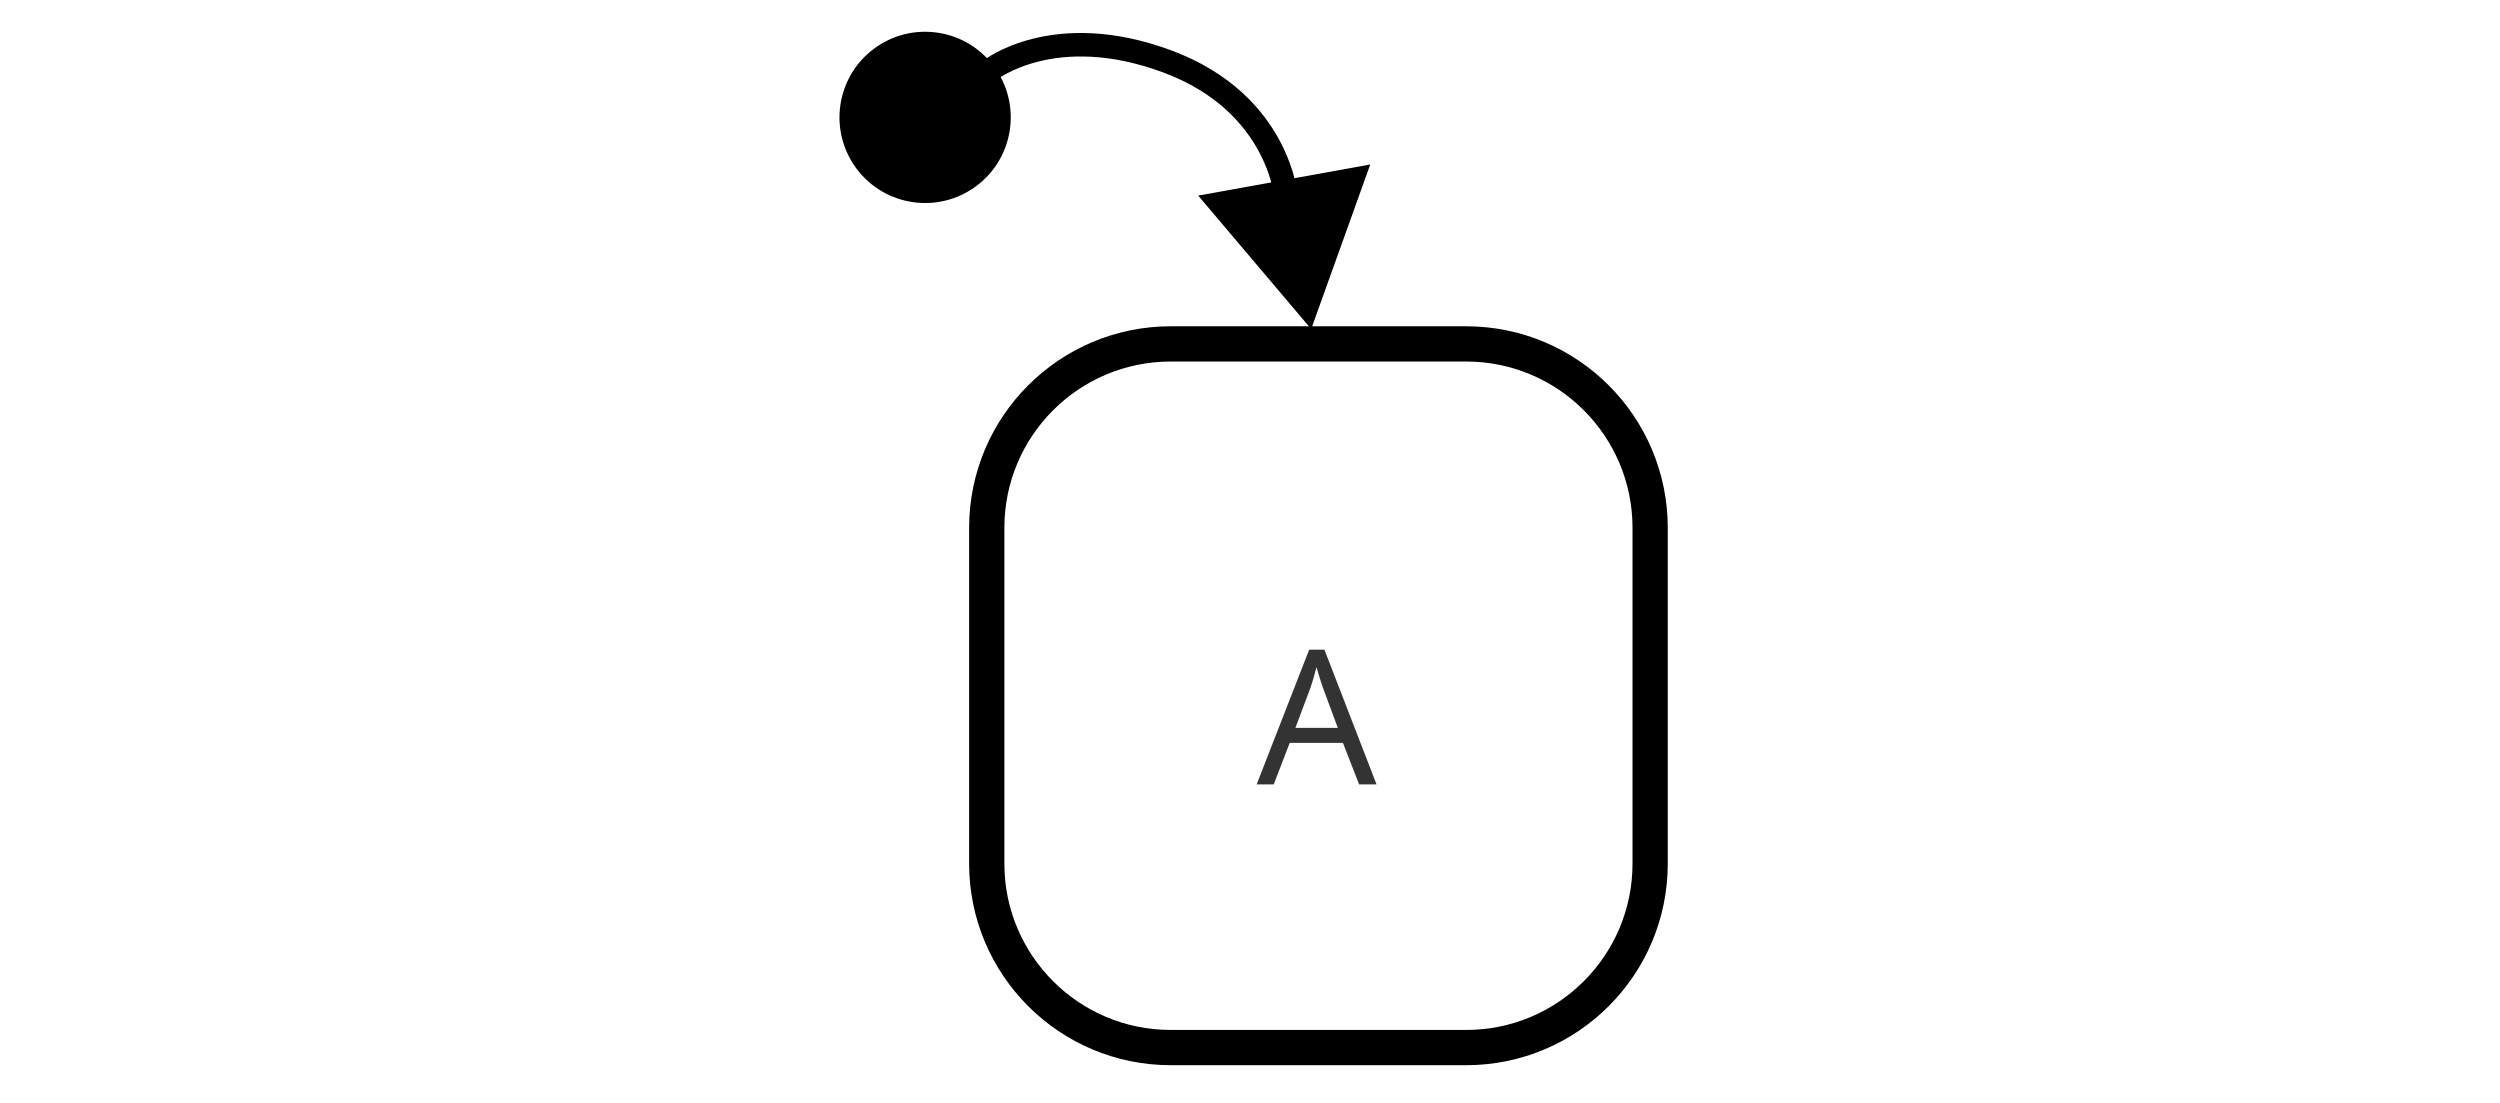
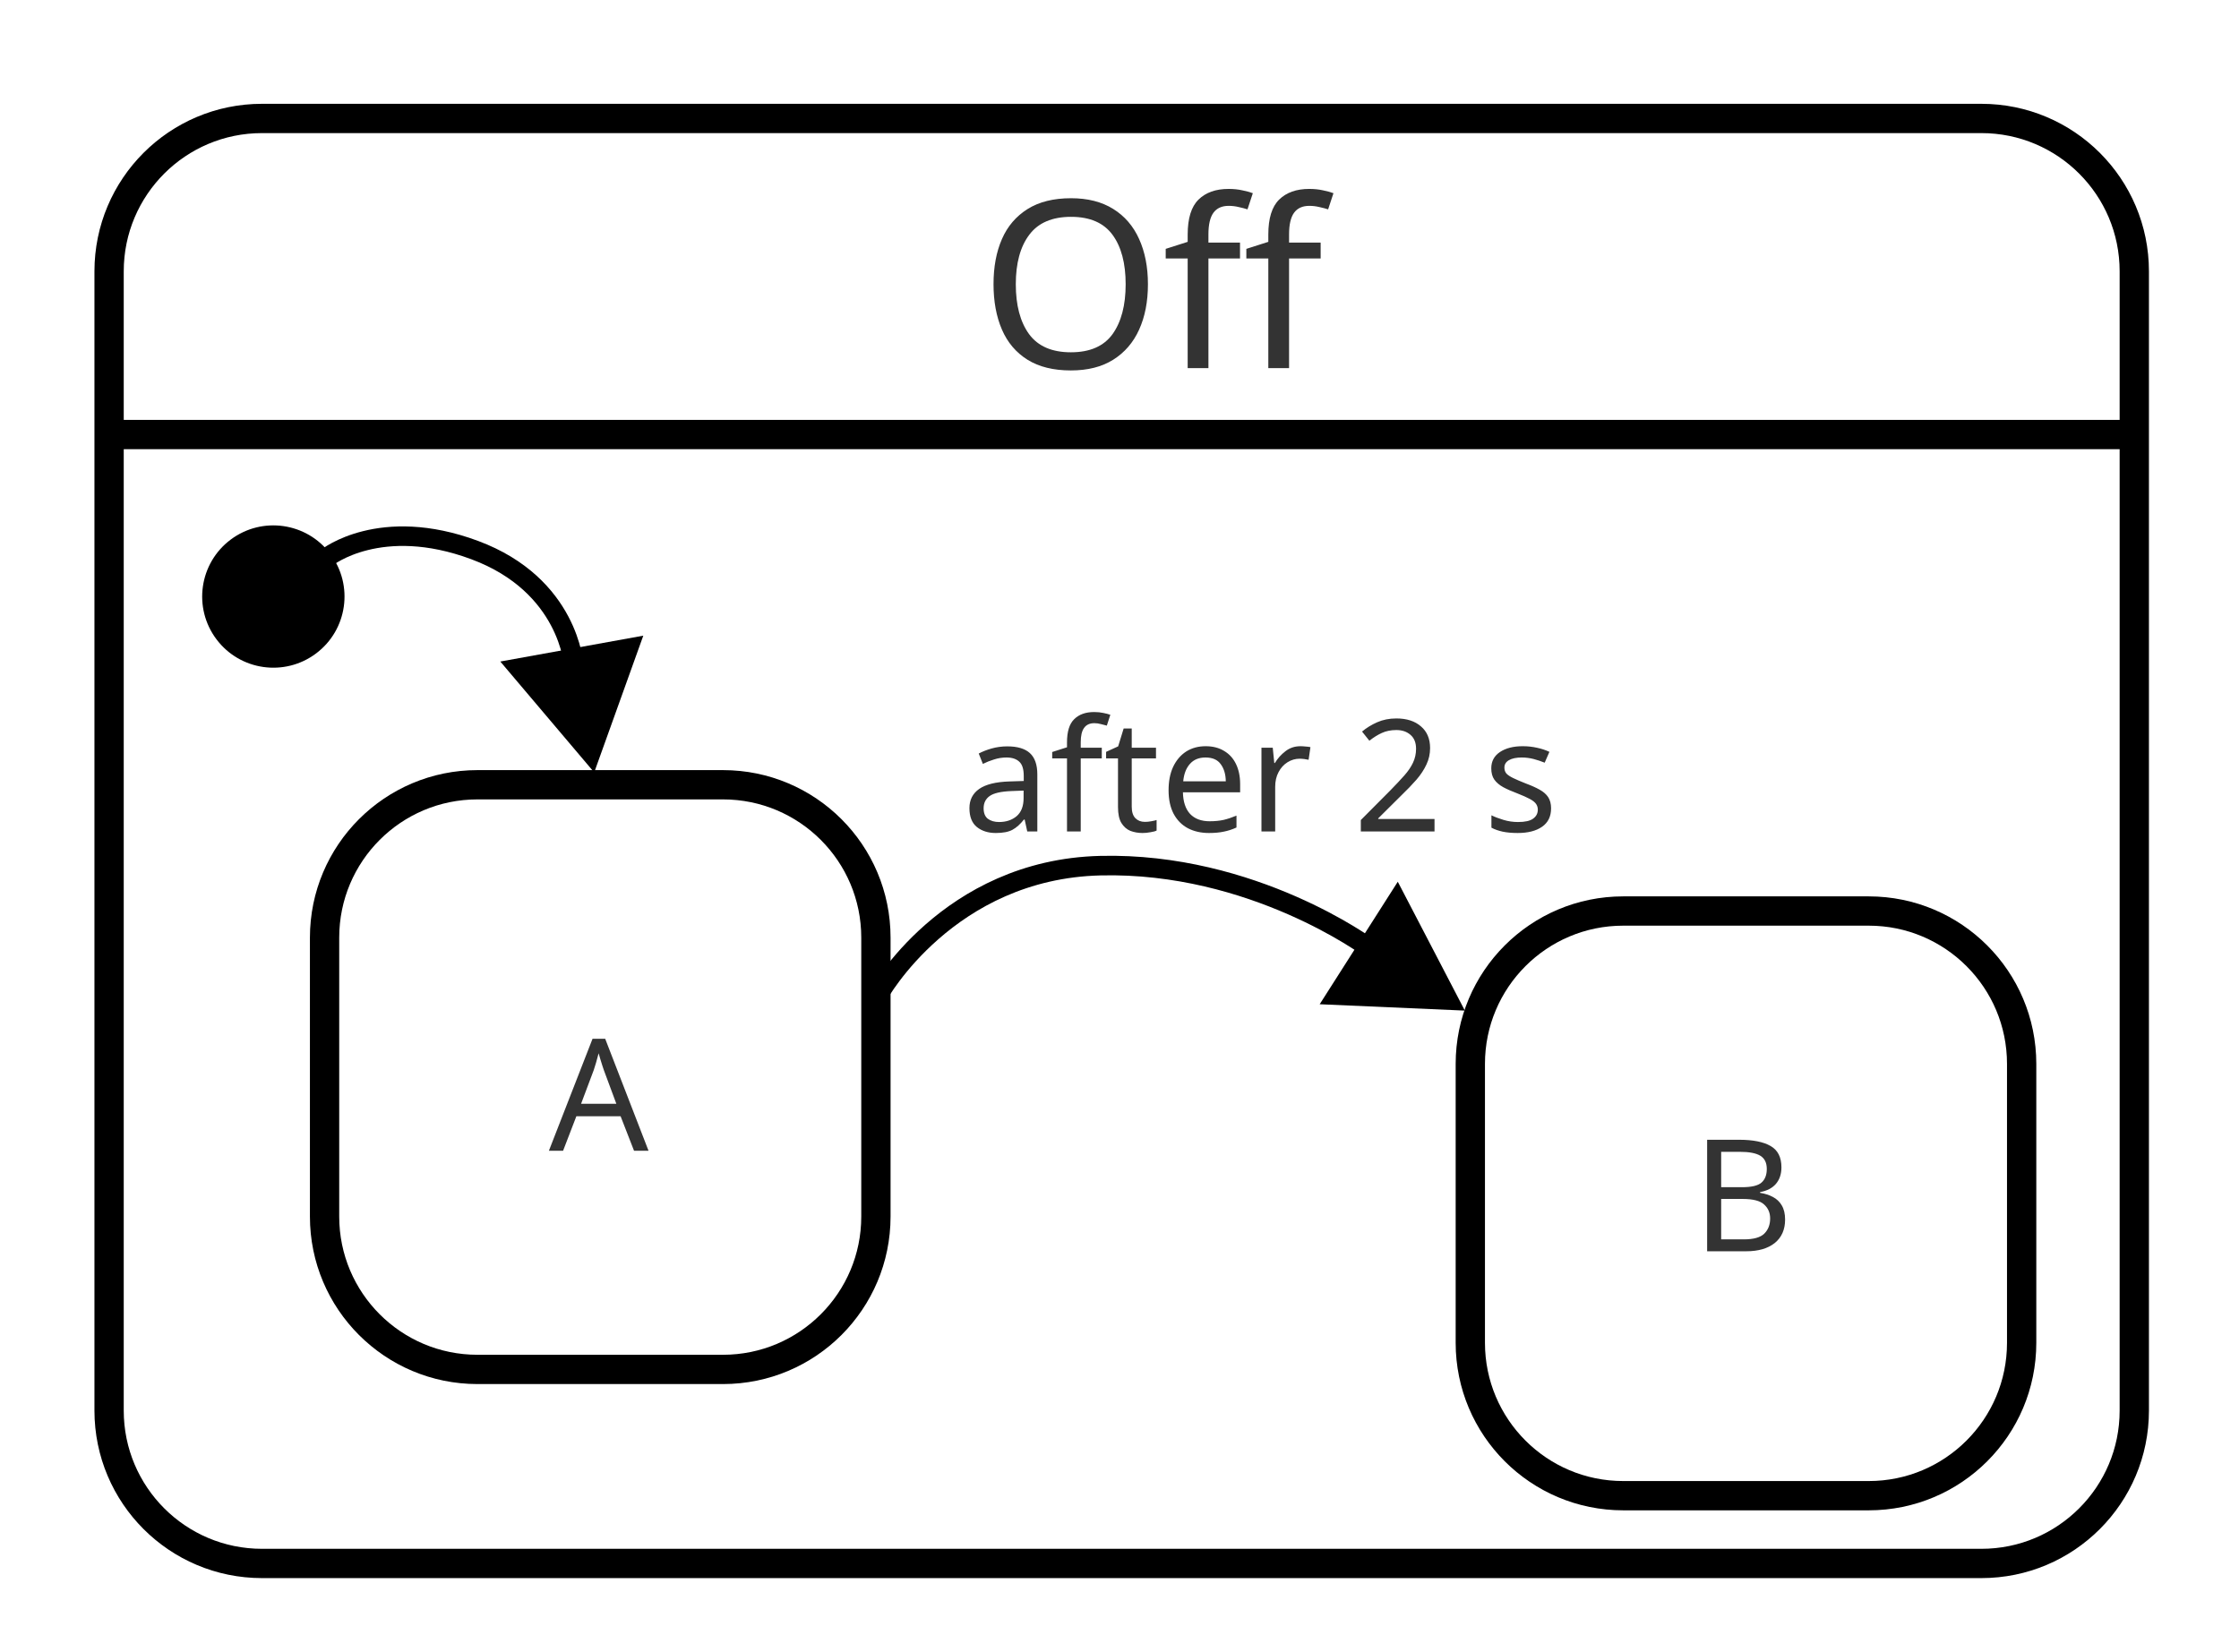
- <svg xmlns="http://www.w3.org/2000/svg" xmlns:ns1="https://boxy-svg.com" viewBox="-33.277 26.928 77.653 93.837" width="236.766" height="104.417">
+ <svg xmlns="http://www.w3.org/2000/svg" xmlns:ns1="https://boxy-svg.com" viewBox="-99.324 -22.912 229.293 169.041" width="229px" height="169px">
  <defs />
-   <g transform="matrix(1, 0, 0, 1, -2, 10)">
-     <rect x="-14.856" y="46.198" width="56.462" height="59.889" style="fill: none; stroke: rgb(0, 0, 0); stroke-width: 3;" rx="15.659" ry="15.659" />
-     <text x="8.117" y="83.687" style="fill: rgb(51, 51, 51); font-family: sans-serif; font-size: 16px; white-space: pre;">A</text>
-   </g>
-   <g transform="matrix(1, 0, 0, 1, -83.73312, -22.00229)">
-     <ellipse style="" transform="matrix(0.6, 0.8, -0.8, 0.6, 66.68473, -8.839179)" cx="51.177" cy="44.699" rx="7.288" ry="7.288" />
-     <path style="stroke: rgb(0, 0, 0); fill: none; stroke-width: 2;" d="M 67.134 54.917 C 67.134 54.917 72.585 50.566 82.249 54.161 C 91.913 57.756 92.4 65.968 92.4 65.968" />
-     <path d="M 52.991 13.003 L 60.431 25.89 L 45.55 25.89 L 52.991 13.003 Z" style="" transform="matrix(0.646251, 0.763125, -0.763125, 0.64625, 75.1945, 14.08656)" ns1:shape="triangle 45.55 13.003 14.881 12.887 0.5 0 1@5e4c3892" />
+   <g>
+     <g>
+       <rect x="-88.152" y="-10.866" width="207.398" height="148.015" style="fill: none; stroke: rgb(0, 0, 0); stroke-width: 3;" rx="15.659" ry="15.659" />
+       <path style="fill: rgb(216, 216, 216); stroke: rgb(0, 0, 0); stroke-width: 3;" d="M -87.235 21.511 L 118.711 21.511" />
+       <text x="0.955" y="14.711" style="fill: rgb(51, 51, 51); font-family: sans-serif; font-size: 24px; stroke-width: 3px; white-space: pre;">Off</text>
+     </g>
+     <g transform="matrix(1, 0, 0, 1, -51.22931, 11.18625)">
+       <rect x="-14.856" y="46.198" width="56.462" height="59.889" style="fill: none; stroke: rgb(0, 0, 0); stroke-width: 3;" rx="15.659" ry="15.659" />
+       <text x="8.117" y="83.687" style="fill: rgb(51, 51, 51); font-family: sans-serif; font-size: 16px; white-space: pre;">A</text>
+     </g>
+     <g transform="matrix(1, 0, 0, 1, -51.22931, 11.18625)">
+       <rect x="102.478" y="59.132" width="56.462" height="59.889" style="fill: none; stroke: rgb(0, 0, 0); stroke-width: 3;" rx="15.659" ry="15.659" />
+       <text x="125.183" y="93.983" style="fill: rgb(51, 51, 51); font-family: sans-serif; font-size: 16px; white-space: pre;">B</text>
+     </g>
+     <g transform="matrix(1, 0, 0, 1, -51.22931, 11.18625)">
+       <text x="50.45" y="50.987" style="fill: rgb(51, 51, 51); font-family: sans-serif; font-size: 16px; white-space: pre;">after 2 s</text>
+       <path style="stroke: rgb(0, 0, 0); fill: none; stroke-width: 2;" d="M 41.869 67.712 C 41.869 67.712 48.971 54.864 64.596 54.485 C 80.221 54.106 92.077 62.89 92.077 62.89" />
+       <path d="M 52.991 13.003 L 60.431 25.89 L 45.55 25.89 L 52.991 13.003 Z" style="" transform="matrix(0.999043, 0.043751, -0.043751, 0.999043, 42.67889, 40.82247)" ns1:shape="triangle 45.55 13.003 14.881 12.887 0.5 0 1@5e4c3892" />
+     </g>
+     <g transform="matrix(1, 0, 0, 1, -132.9624, -20.81604)">
+       <ellipse style="" transform="matrix(0.6, 0.8, -0.8, 0.6, 66.68473, -8.839179)" cx="51.177" cy="44.699" rx="7.288" ry="7.288" />
+       <path style="stroke: rgb(0, 0, 0); fill: none; stroke-width: 2;" d="M 67.134 54.917 C 67.134 54.917 72.585 50.566 82.249 54.161 C 91.913 57.756 92.4 65.968 92.4 65.968" />
+       <path d="M 52.991 13.003 L 60.431 25.89 L 45.55 25.89 L 52.991 13.003 Z" style="" transform="matrix(0.646251, 0.763125, -0.763125, 0.64625, 75.1945, 14.08656)" ns1:shape="triangle 45.55 13.003 14.881 12.887 0.5 0 1@5e4c3892" />
+     </g>
  </g>
</svg>
